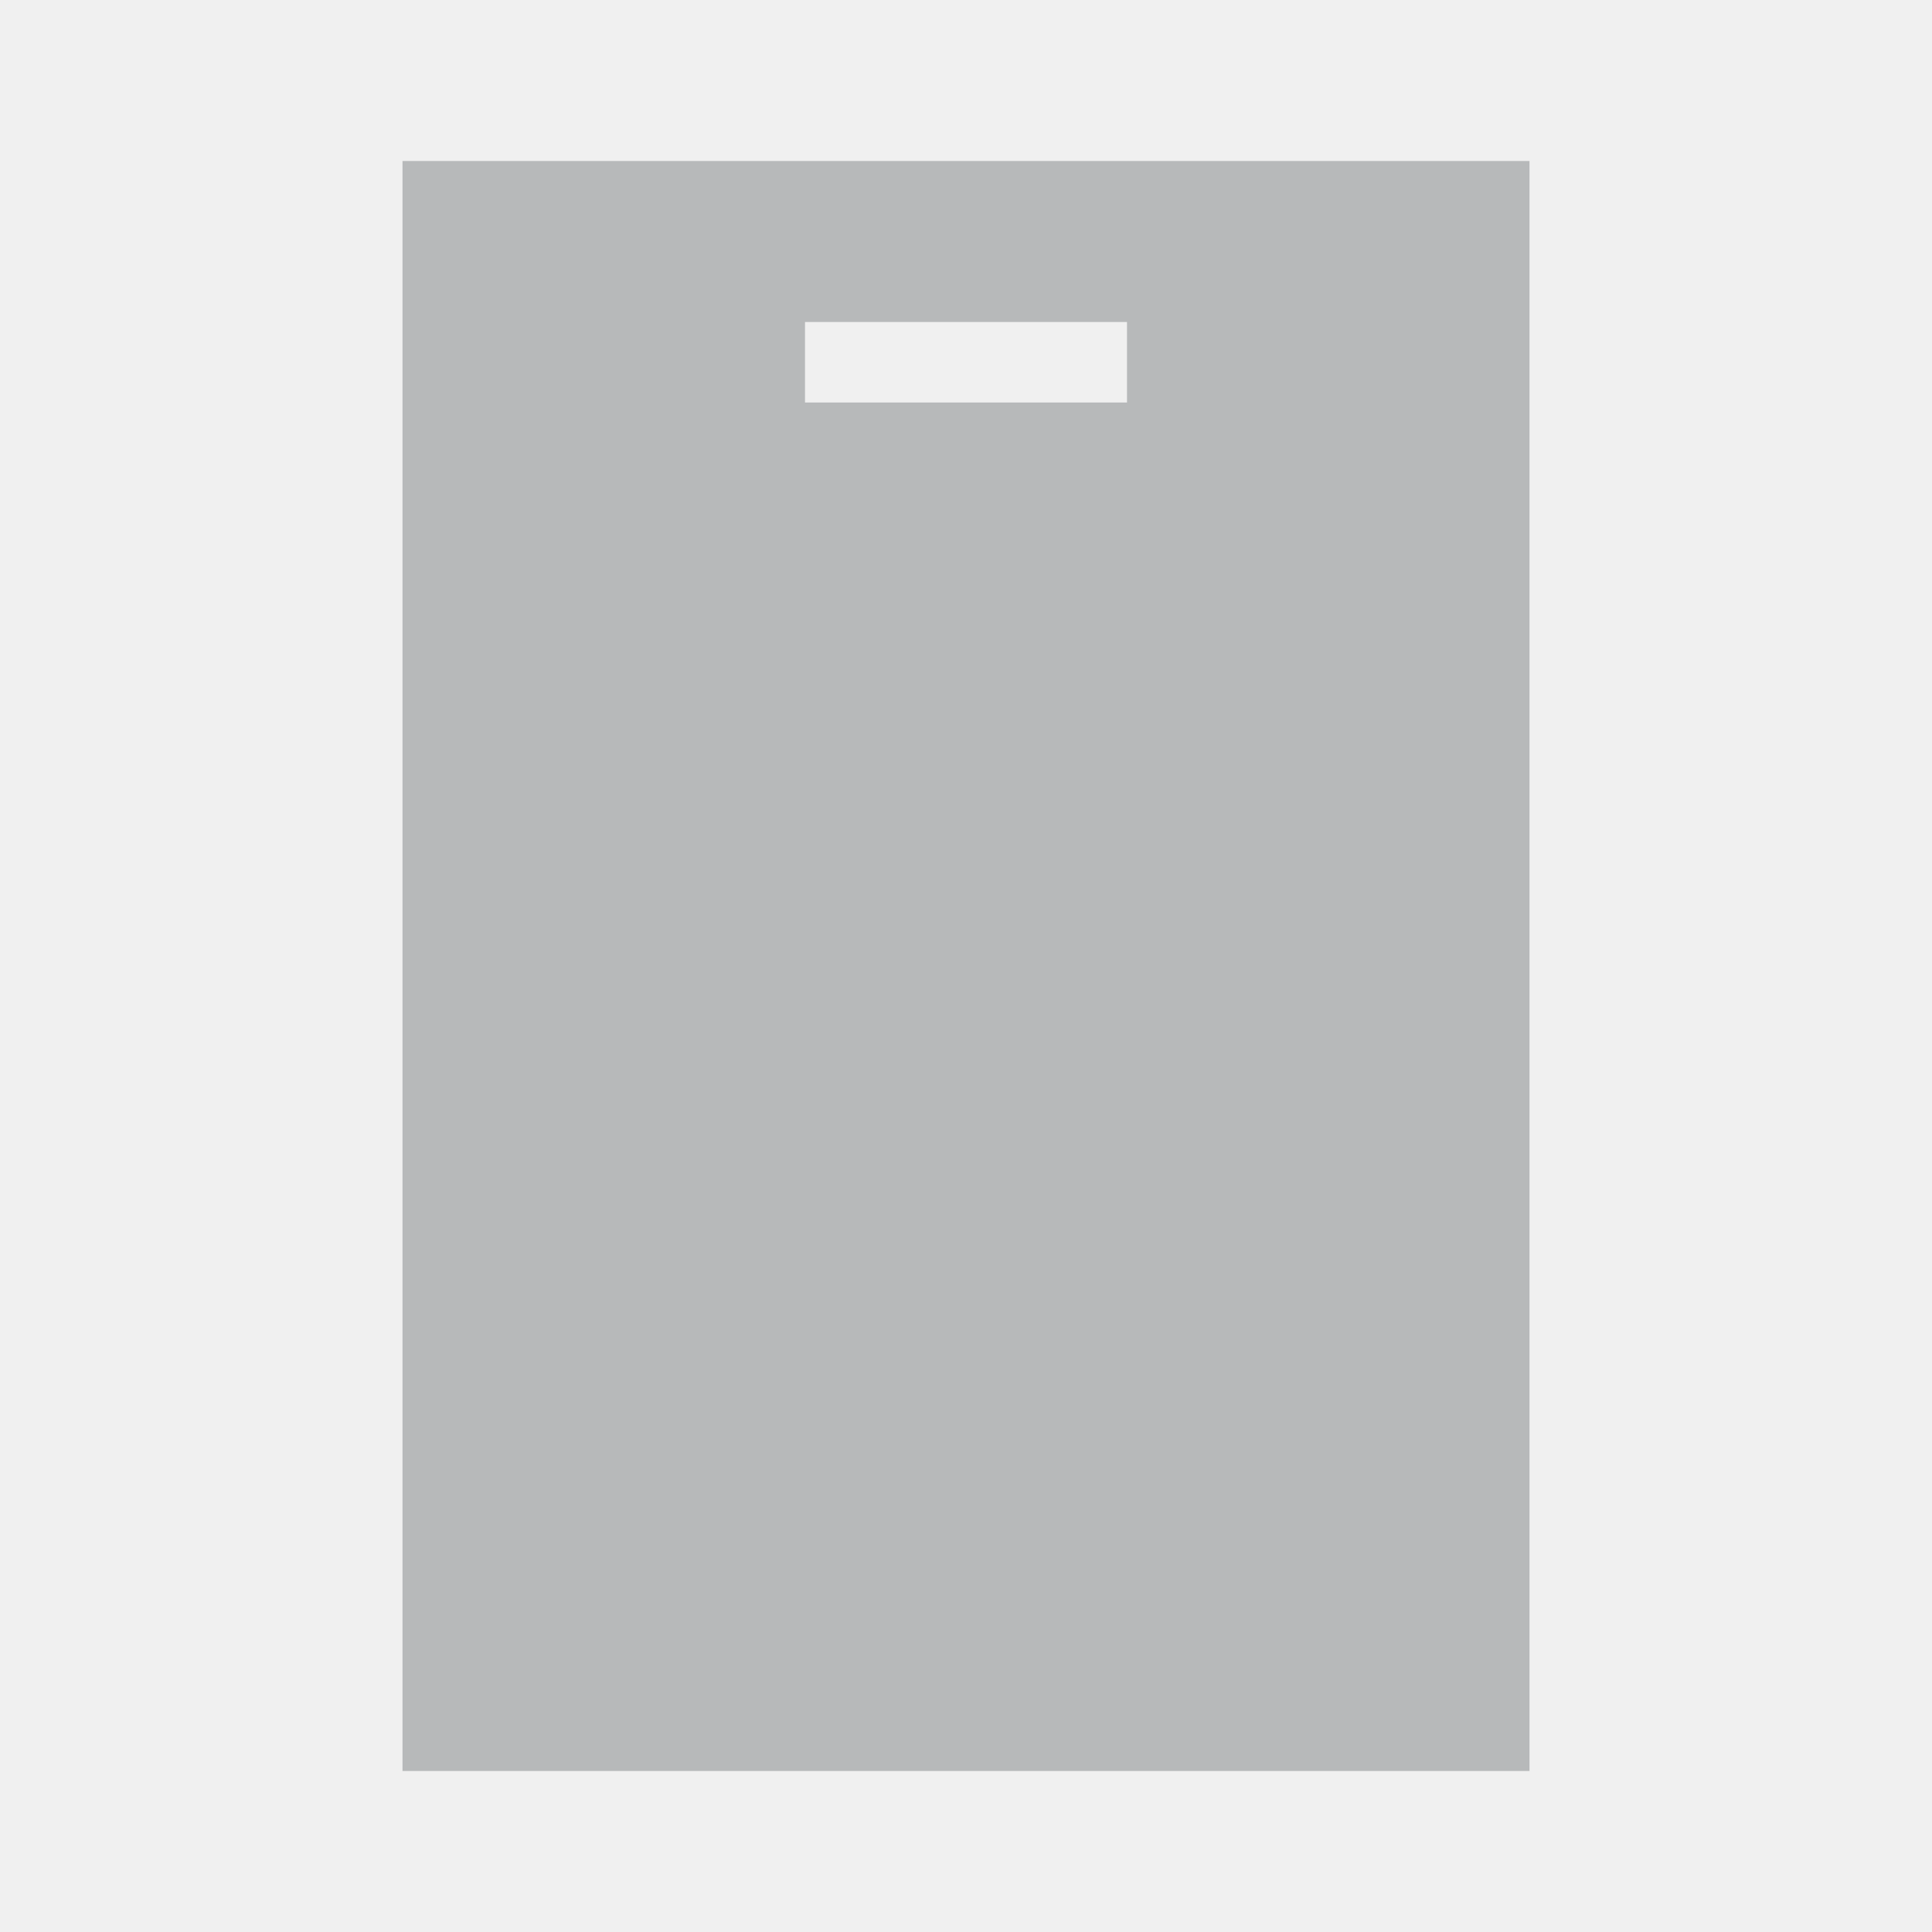
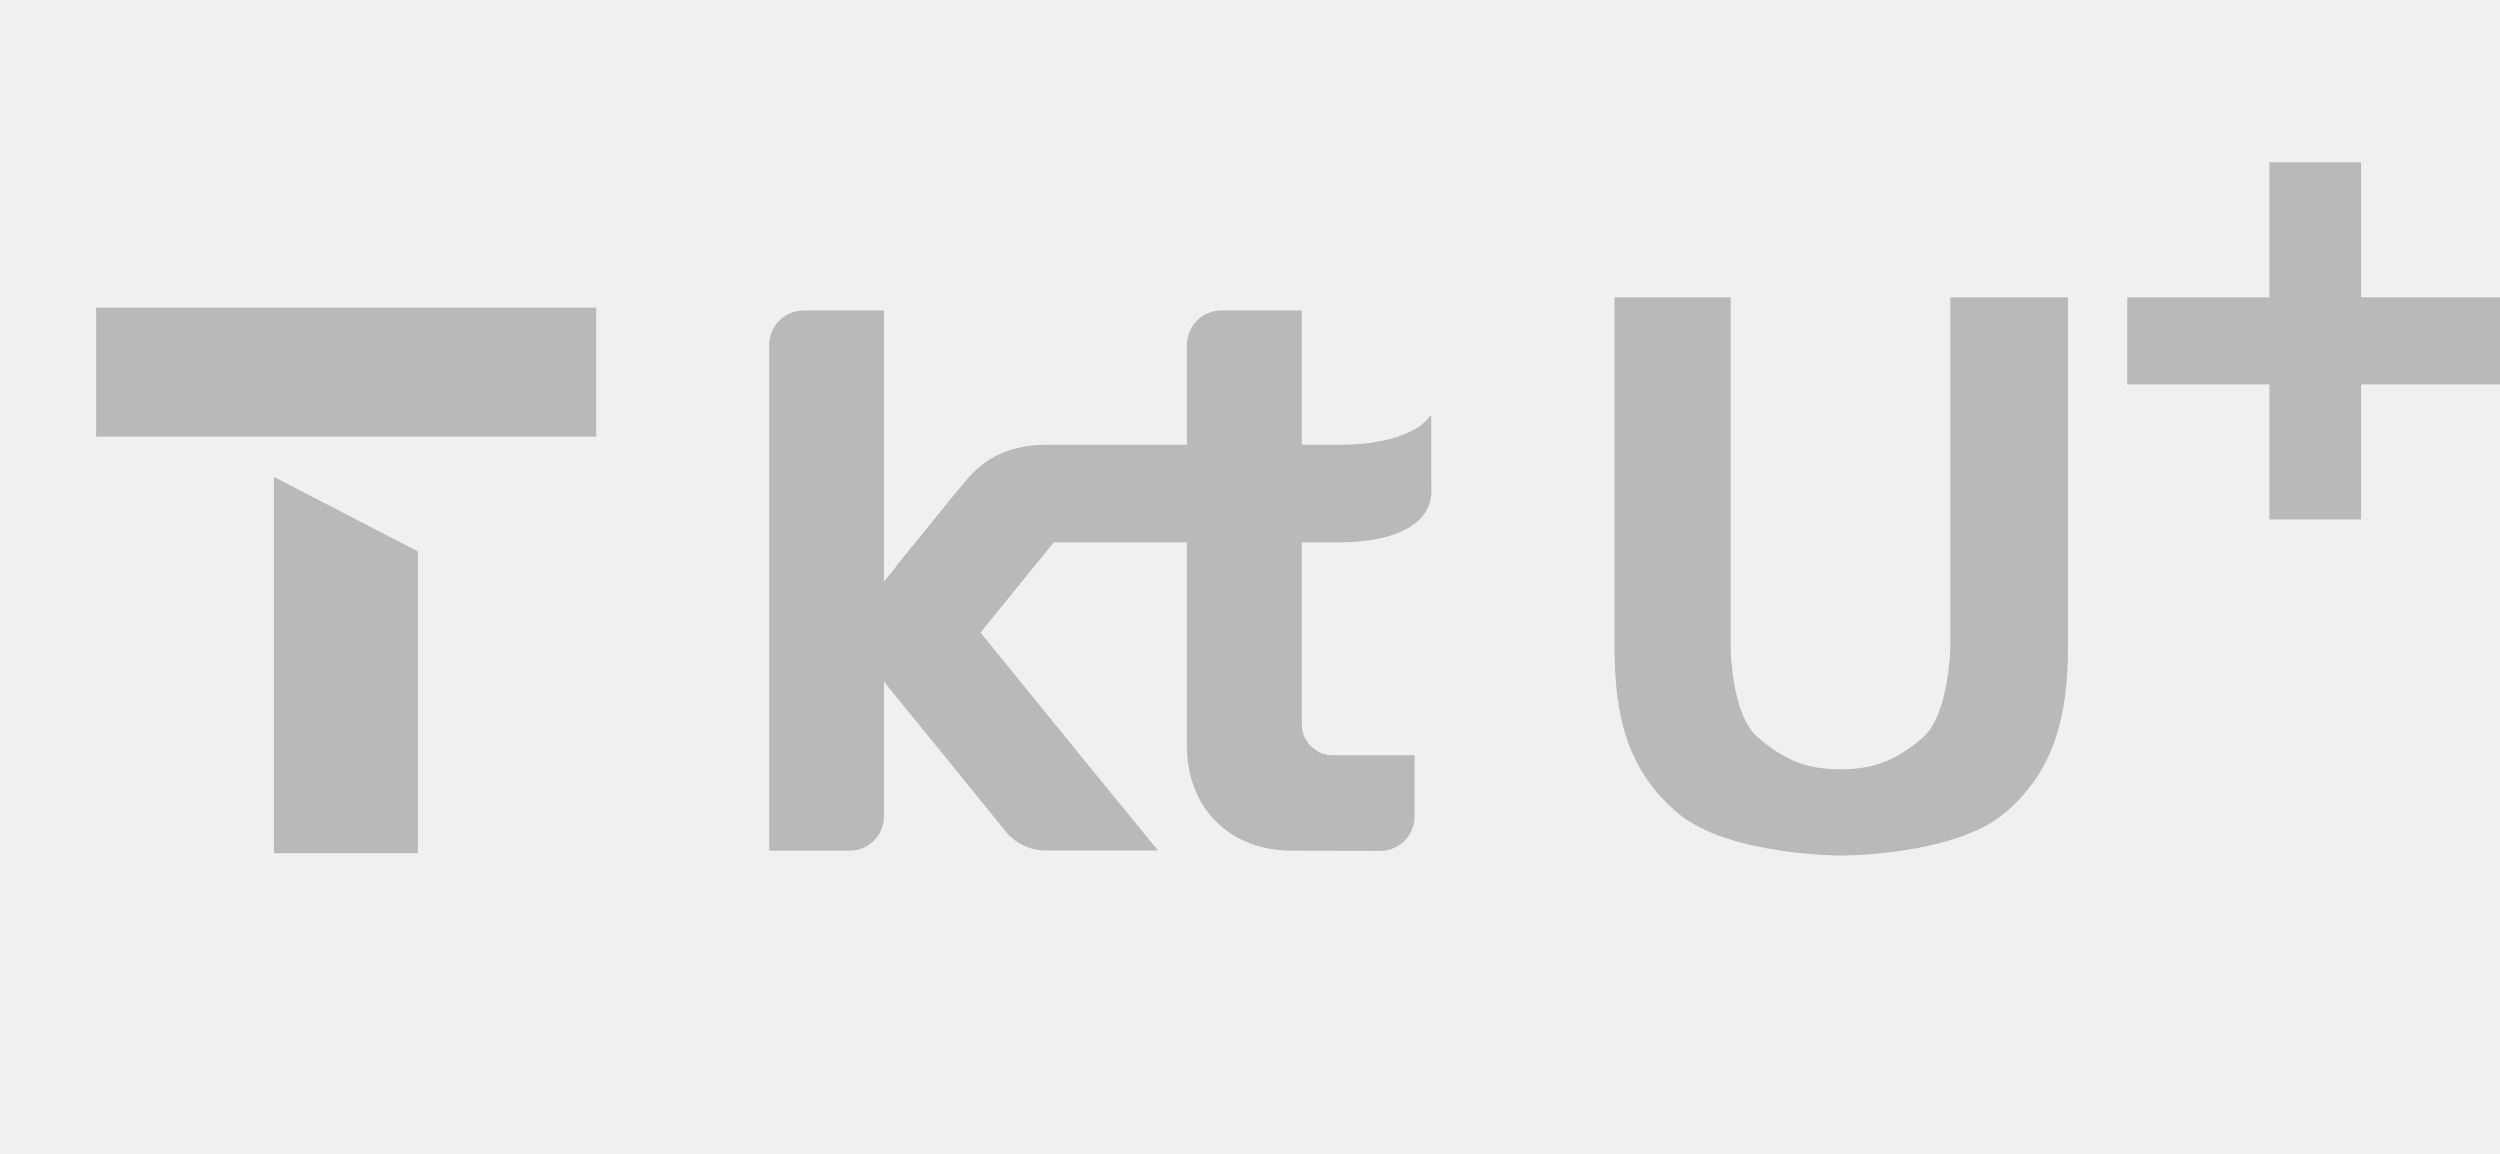
- <svg xmlns="http://www.w3.org/2000/svg" width="24" height="24" viewBox="0 0 24 24" fill="none">
-   <path fill-rule="evenodd" clip-rule="evenodd" d="M19 2H5V22H19V2ZM14 4H10V5H14V4Z" fill="#B7B9BA" />
+ <svg xmlns="http://www.w3.org/2000/svg" width="52" height="24" viewBox="0 0 52 24" fill="none">
+   <g clip-path="url(#clip0_368_3183)">
+     <path d="M2 9.081V6.4H12.4V9.081H2Z" fill="#B7B9BA" />
+     <path d="M5.697 17.746V9.92L8.692 11.47V17.746H5.697Z" fill="#B7B9BA" />
+     <path d="M22.575 15.84L20.395 13.157L23.562 9.257H21.834C21.059 9.257 20.527 9.493 20.057 10.046L18.387 12.097V6.458H16.712C16.523 6.458 16.342 6.534 16.209 6.668C16.075 6.802 16 6.983 16 7.172V17.694H17.674C17.863 17.694 18.045 17.618 18.178 17.484C18.312 17.351 18.387 17.169 18.387 16.98V14.18L19.741 15.843L20.895 17.264C20.994 17.396 21.123 17.503 21.271 17.577C21.42 17.651 21.583 17.69 21.748 17.691H24.087L22.575 15.84Z" fill="#B7B9BA" />
+     <path d="M23.498 17.343C23.361 17.194 22.821 16.485 22.15 15.689C21.259 14.637 20.347 13.431 20.119 13.165C20.468 12.734 22.74 9.94 23.012 9.609L23.132 9.469H21.743C21.458 9.475 21.177 9.539 20.918 9.658C20.658 9.776 20.426 9.946 20.235 10.158L18.244 12.606C18.241 12.61 18.237 12.613 18.232 12.615C18.227 12.618 18.222 12.619 18.217 12.62C18.212 12.62 18.207 12.619 18.202 12.617C18.197 12.615 18.193 12.612 18.189 12.608C18.185 12.605 18.182 12.601 18.18 12.596C18.178 12.591 18.177 12.586 18.177 12.581V6.672H16.713C16.579 6.673 16.451 6.726 16.357 6.821C16.263 6.916 16.21 7.045 16.211 7.179V17.488H17.675C17.741 17.487 17.807 17.474 17.868 17.448C17.929 17.423 17.985 17.386 18.032 17.338C18.078 17.291 18.115 17.236 18.14 17.174C18.166 17.113 18.178 17.047 18.178 16.981V13.647C18.178 13.639 18.18 13.631 18.184 13.624C18.188 13.618 18.194 13.613 18.202 13.61C18.209 13.607 18.217 13.606 18.225 13.608C18.232 13.61 18.239 13.614 18.244 13.62L19.924 15.692L21.093 17.129C21.292 17.354 21.554 17.488 21.793 17.488H23.633L23.498 17.343Z" fill="#B7B9BA" />
+     <path d="M26.87 17.694C25.577 17.694 24.688 16.805 24.688 15.515V7.171C24.688 6.982 24.764 6.8 24.898 6.667C25.032 6.533 25.214 6.458 25.404 6.458H27.078V15.067C27.078 15.237 27.145 15.4 27.265 15.52C27.385 15.641 27.548 15.709 27.718 15.71H29.423V16.984C29.423 17.173 29.347 17.355 29.213 17.489C29.079 17.623 28.897 17.698 28.707 17.698L26.87 17.694Z" fill="#B7B9BA" />
+     <path d="M26.872 17.487C25.695 17.487 24.898 16.691 24.898 15.517V7.173C24.898 7.038 24.952 6.909 25.047 6.814C25.142 6.719 25.271 6.666 25.405 6.666H26.871V15.067C26.871 15.293 26.961 15.509 27.12 15.668C27.279 15.828 27.495 15.918 27.72 15.918H29.217V16.983C29.217 17.118 29.163 17.247 29.068 17.342C28.973 17.437 28.844 17.49 28.71 17.49L26.872 17.487Z" fill="#B7B9BA" />
+     <path d="M27.88 9.536H21.628C20.781 9.536 20.223 9.835 19.829 10.316L18.617 11.812C19.056 11.478 19.66 11.28 20.279 11.28H27.88C28.844 11.28 29.771 10.985 29.771 10.225C29.771 9.466 29.683 9.043 29.683 9.043C29.683 9.043 29.23 9.536 27.88 9.536Z" fill="#B7B9BA" />
+     <path d="M18.634 11.789L20.033 10.066C20.378 9.643 20.832 9.251 21.791 9.251H27.881C29.169 9.251 29.616 8.793 29.622 8.789L29.769 8.633V10.221C29.769 10.221 29.788 10.449 29.579 10.679C29.285 11 28.713 11.164 27.881 11.164H20.264C19.294 11.164 18.633 11.79 18.633 11.79L18.634 11.789Z" fill="#B7B9BA" />
+     <path d="M40.566 6.184V13.488C40.566 13.488 40.533 14.862 40.007 15.33C39.465 15.798 39.005 16.001 38.282 16.001C37.559 16.001 37.099 15.798 36.556 15.33C36.014 14.862 35.998 13.488 35.998 13.488V6.184H33.582V13.441C33.582 14.815 33.812 16.017 34.929 16.937C35.981 17.796 38.298 17.796 38.298 17.796C38.298 17.796 40.615 17.796 41.667 16.937C42.768 16.032 43.014 14.815 43.014 13.441V6.184H40.566ZM52.068 6.184H49.111V3.375H47.205V6.184H44.247V7.995H47.205V10.804H49.111V7.995H52.068V6.184Z" fill="#B7B9BA" />
+   </g>
+   <defs>
+     <clipPath id="clip0_368_3183">
+       <rect width="52" height="24" fill="white" />
+     </clipPath>
+   </defs>
</svg>
